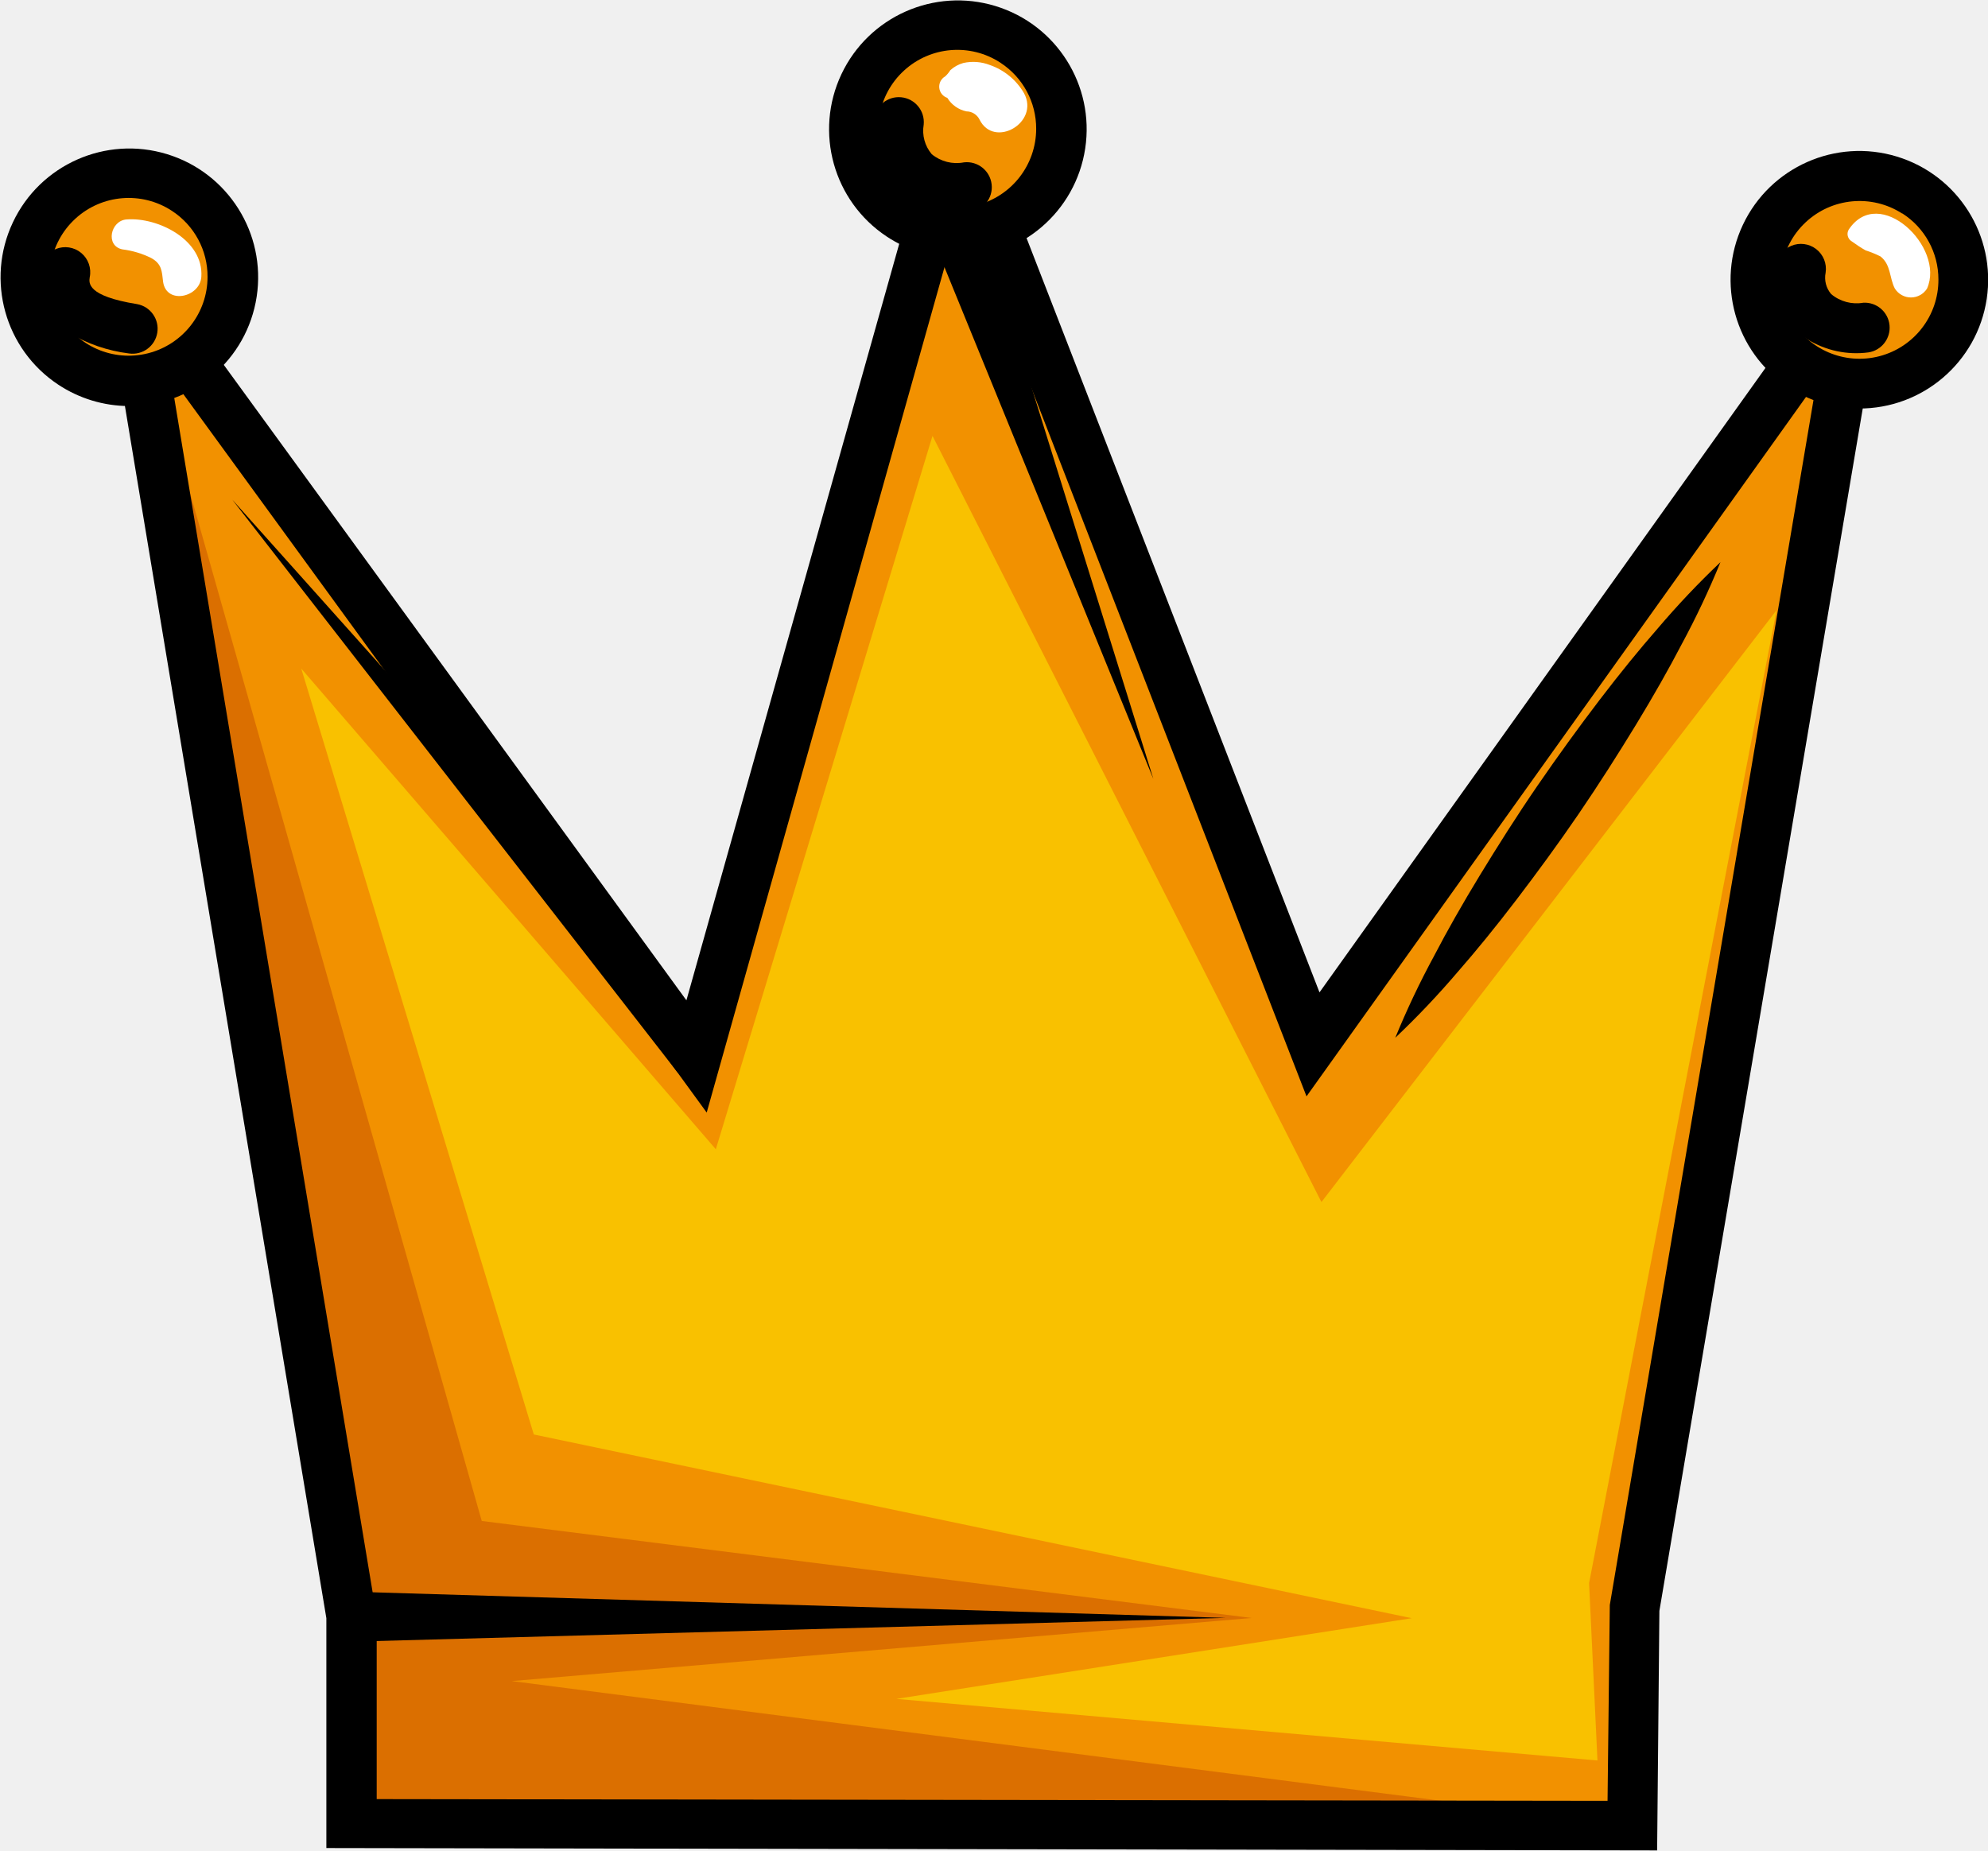
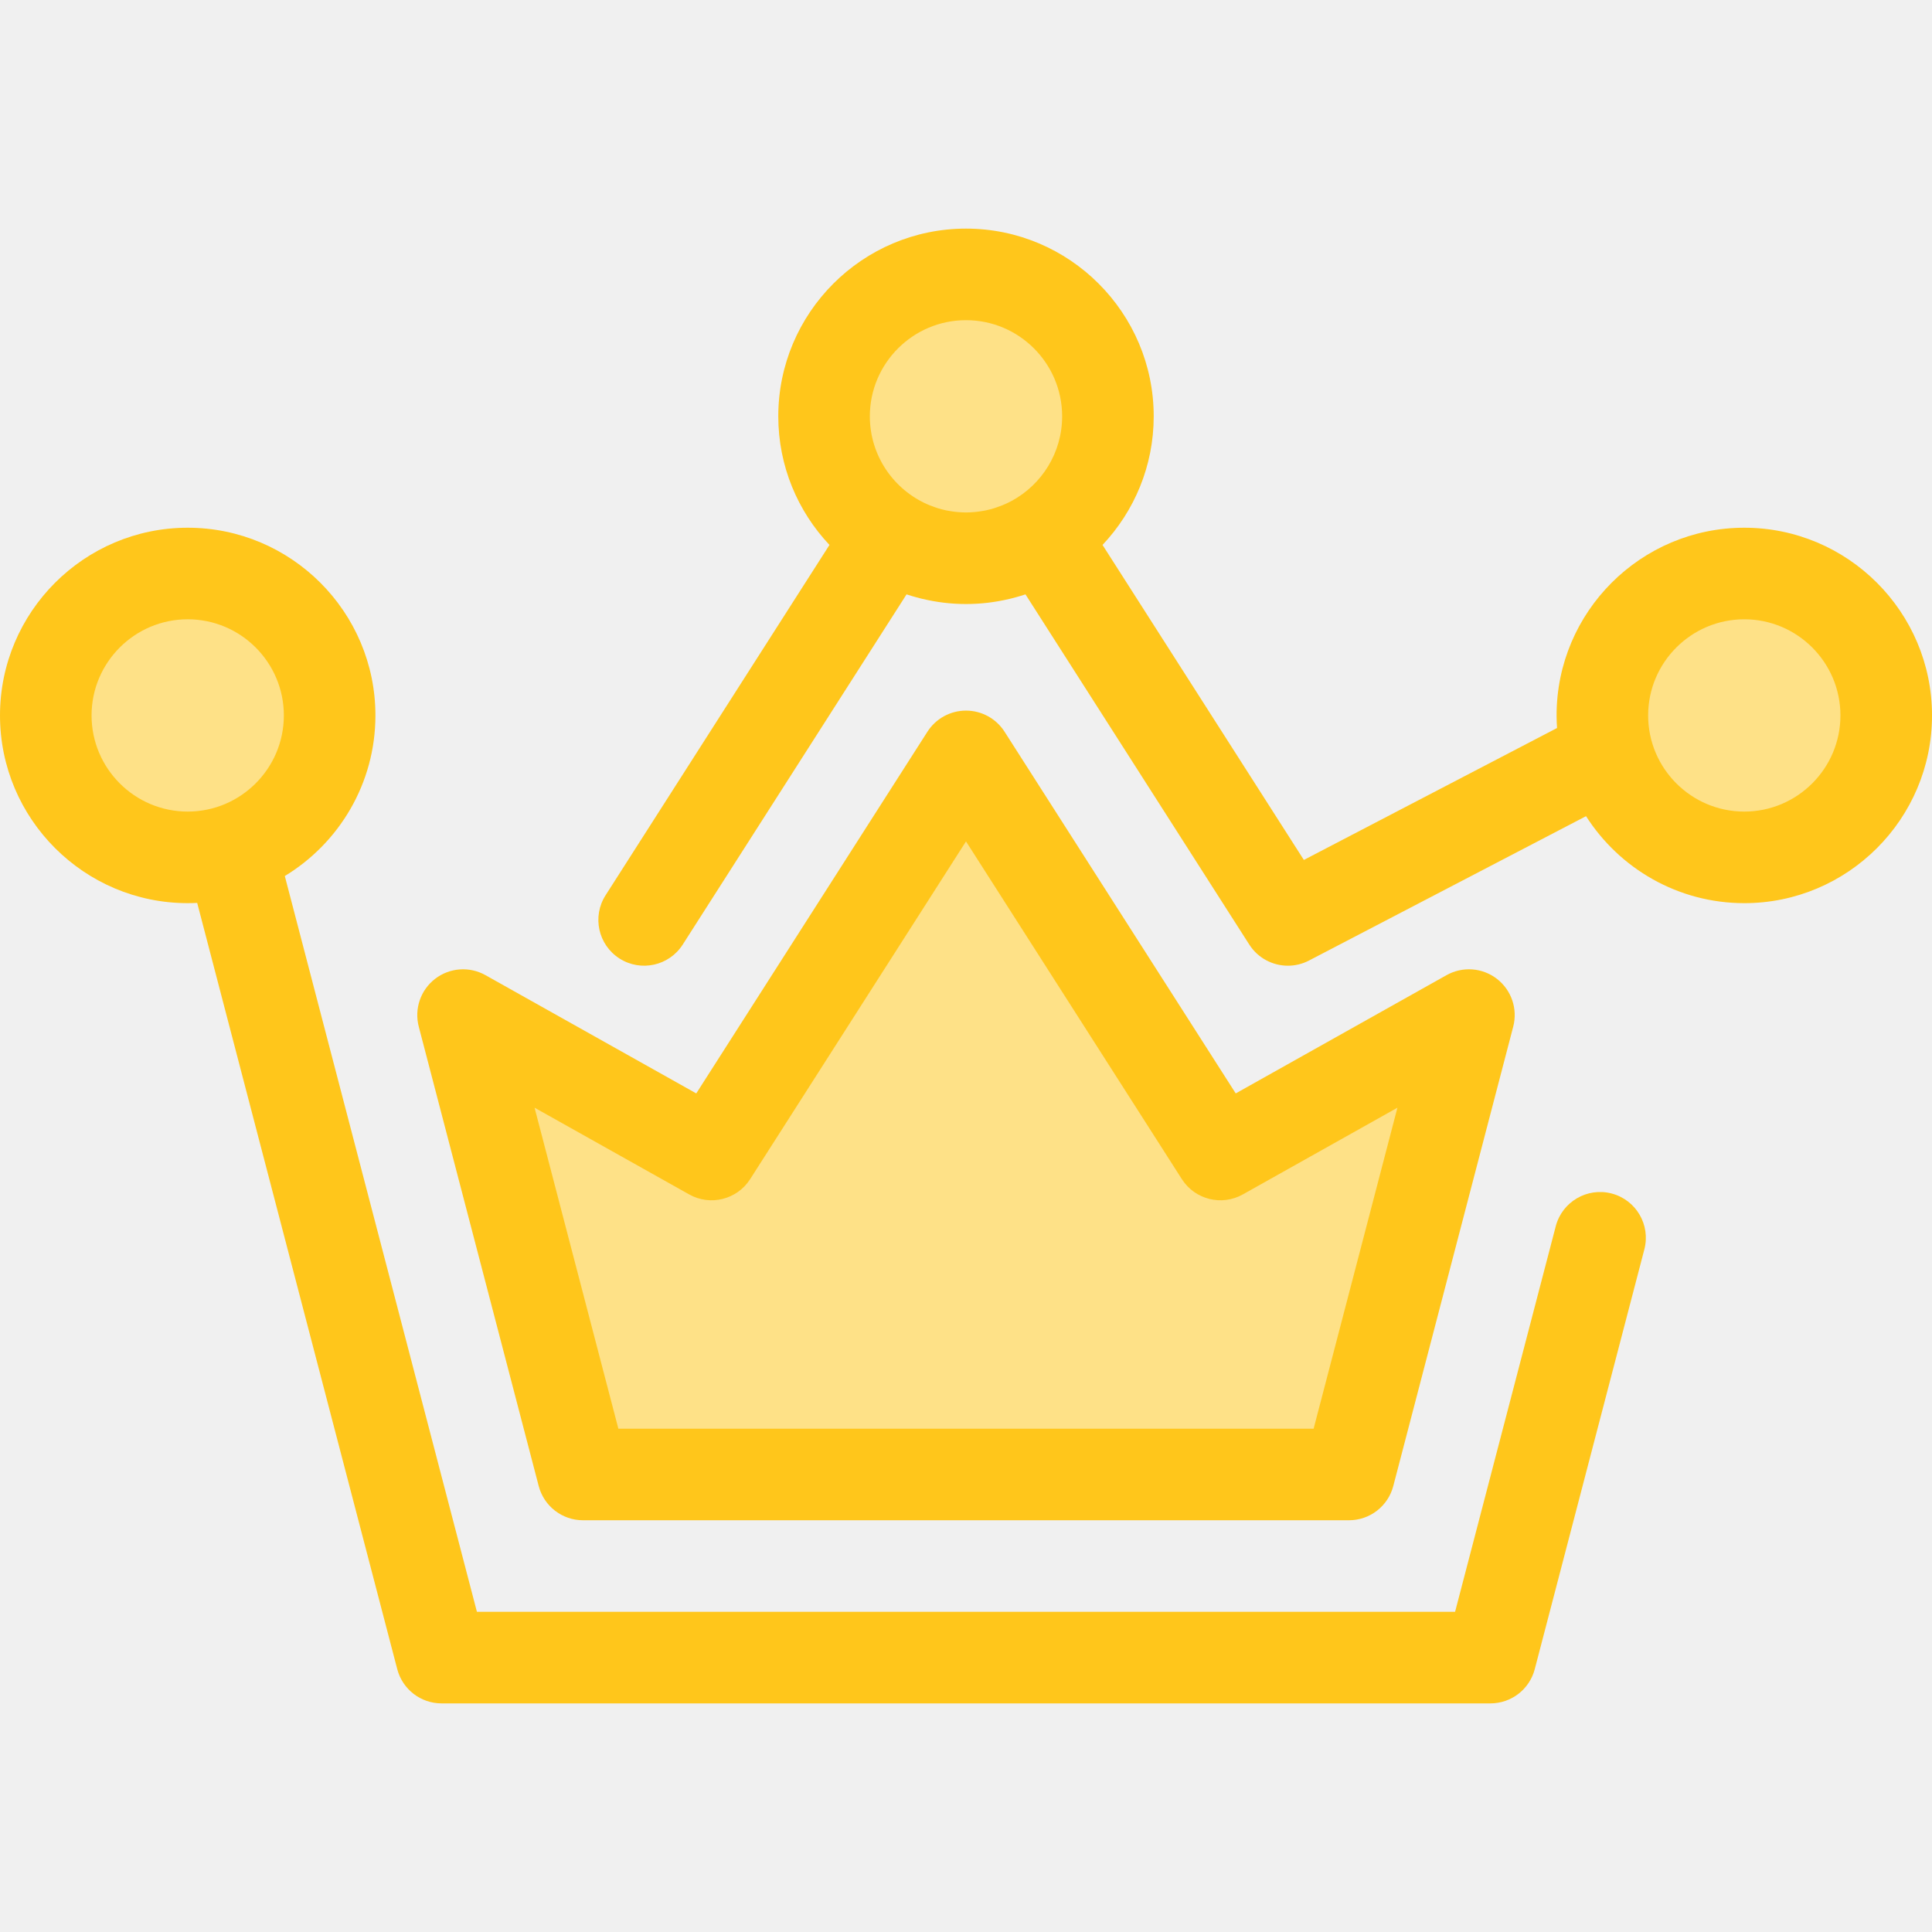
- <svg xmlns="http://www.w3.org/2000/svg" viewBox="0 0 185.24 172.44">
-   <defs>
-     <style>.cls-1{isolation:isolate;}.cls-2{fill:#f29100;}.cls-3{mix-blend-mode:multiply;}.cls-4{fill:#e7c4c5;}.cls-5{fill:#fff;}.cls-6{mix-blend-mode:soft-light;}</style>
-   </defs>
-   <g class="cls-1">
-     <g id="katman_1" data-name="katman 1">
-       <polygon class="cls-2" points="152.07 170.11 32.74 169.94 32.77 150.66 12 25.8 64.91 98.43 89.22 12 122.34 97.31 173.24 26.03 152.26 149.91 152.07 170.11" />
-       <path d="M62.79,211l0-21.42L40.47,55.25,96.34,132l24.9-88.53,34.09,87.79,54.27-76L187,188.9l-0.21,22.32ZM48.29,73.9L67.48,189.44l0,17,114.69,0.16,0.21-18.25L201.64,74.4l-47.52,66.55L121.95,58.12,98.23,142.46Z" transform="translate(-32.38 -38.78)" />
-       <g class="cls-3">
-         <polygon class="cls-4" points="152.07 170.11 32.74 169.94 32.77 150.66 12 25.8 44.89 141.74 116.63 150.78 47.69 156.66 152.07 170.11" />
-       </g>
-       <circle class="cls-2" cx="121.59" cy="50.78" r="9.67" transform="translate(38.25 133.52) rotate(-89.92)" />
-       <path d="M115,60.82a12,12,0,1,1,6.57,2A12,12,0,0,1,115,60.82Zm10.61-16.19a7.35,7.35,0,1,0,3.32,6.16A7.31,7.31,0,0,0,125.62,44.64Z" transform="translate(-32.38 -38.78)" />
-       <circle class="cls-2" cx="205.62" cy="64.81" r="9.67" transform="translate(108.14 231.56) rotate(-89.92)" />
-       <path d="M199,74.85a12,12,0,1,1,6.57,2A12,12,0,0,1,199,74.85Zm10.61-16.18A7.35,7.35,0,1,0,213,64.82,7.3,7.3,0,0,0,209.64,58.67Z" transform="translate(-32.38 -38.78)" />
-       <circle class="cls-2" cx="44.38" cy="64.58" r="9.67" transform="translate(-52.64 70.09) rotate(-89.92)" />
-       <path d="M37.8,74.62a12,12,0,1,1,6.56,2A12,12,0,0,1,37.8,74.62ZM48.4,58.43a7.35,7.35,0,1,0,3.32,6.16A7.3,7.3,0,0,0,48.4,58.43Z" transform="translate(-32.38 -38.78)" />
-       <path d="M38.77,69.78a5.58,5.58,0,0,1-2.63-5.86,2.33,2.33,0,1,1,4.6.7c-0.08.53-.26,1.75,4.41,2.5a2.33,2.33,0,0,1-.74,4.6A14.4,14.4,0,0,1,38.77,69.78Z" transform="translate(-32.38 -38.78)" />
-       <path d="M117,57.34a7,7,0,0,1-1.07-.87,7.87,7.87,0,0,1-2.12-6.53,2.33,2.33,0,0,1,4.64.45,3.38,3.38,0,0,0,.75,2.76,3.63,3.63,0,0,0,3,.76,2.33,2.33,0,1,1,.53,4.63A8.54,8.54,0,0,1,117,57.34Z" transform="translate(-32.38 -38.78)" />
-       <path d="M200.82,70.42a6.73,6.73,0,0,1-2.95-6.83,2.33,2.33,0,1,1,4.62.6,2.35,2.35,0,0,0,.52,2,3.68,3.68,0,0,0,3,.8,2.33,2.33,0,0,1,.47,4.63A8.65,8.65,0,0,1,200.82,70.42Z" transform="translate(-32.38 -38.78)" />
-       <path class="cls-5" d="M44.17,59.23c-1.5.11-2,2.47-.38,2.79a8.39,8.39,0,0,1,2.67.8c1,0.55,1,1.21,1.12,2.24,0.32,2.13,3.43,1.44,3.56-.48C51.37,61.15,47.11,59,44.17,59.23Z" transform="translate(-32.38 -38.78)" />
-       <path class="cls-5" d="M127.8,47.47a5.92,5.92,0,0,0-3.18-2.63,4.26,4.26,0,0,0-2.48-.19,3,3,0,0,0-1.21.67,2.69,2.69,0,0,1-.48.58,1.1,1.1,0,0,0,.2,2,2.73,2.73,0,0,0,1.79,1.26,1.37,1.37,0,0,1,1.21.76C125,52.66,129.28,50.21,127.8,47.47Z" transform="translate(-32.38 -38.78)" />
-       <path class="cls-5" d="M204.64,60.18a0.8,0.8,0,0,0,.28,1.09c0.42,0.3.83,0.58,1.29,0.84a10.1,10.1,0,0,1,1.38.56c1,0.77.83,2,1.35,3a1.77,1.77,0,0,0,3,0C213.65,61.81,207.47,55.91,204.64,60.18Z" transform="translate(-32.38 -38.78)" />
-       <polygon points="32.77 148.33 114.21 150.77 32.77 152.99 32.77 148.33" />
-       <polygon points="63.12 99.92 21.65 46.57 66.69 96.94 63.12 99.92" />
-       <path d="M162.39,135.49a78.6,78.6,0,0,1,3.64-7.67c1.17-2.25,2.62-4.81,4.26-7.5s3.43-5.52,5.33-8.29,3.87-5.48,5.79-8,3.77-4.78,5.44-6.69a78.84,78.84,0,0,1,5.84-6.17,78.81,78.81,0,0,1-3.63,7.68c-1.17,2.25-2.62,4.81-4.26,7.5s-3.44,5.52-5.33,8.29-3.88,5.48-5.8,8-3.77,4.78-5.44,6.69A79.35,79.35,0,0,1,162.39,135.49Z" transform="translate(-32.38 -38.78)" />
-       <polygon points="91.39 20.89 107.47 72.59 87.01 22.46 91.39 20.89" />
-       <g class="cls-6">
-         <polygon class="cls-5" points="49.74 133.68 28.07 62.3 66.7 107.1 86.89 40.62 123.13 112.02 165.54 56.86 148.07 147.53 148.85 164.06 83.52 158.32 131.54 150.8 49.74 133.68" />
-       </g>
-     </g>
+ <svg xmlns="http://www.w3.org/2000/svg" version="1.1" id="Layer_1" x="0px" y="0px" viewBox="0 0 512.001 512.001" style="enable-background:new 0 0 512.001 512.001;" xml:space="preserve">
+   <polygon style="fill:#FEE187;" points="154.503,390.752 122.717,269.008 188.572,305.952 256,200.449 323.428,305.952   389.283,269.008 357.497,390.752 " />
+   <path style="fill:#FFC61B;" d="M357.497,402.885H154.503c-5.521,0-10.345-3.726-11.74-9.068l-31.786-121.744  c-1.229-4.708,0.473-9.696,4.324-12.669c3.853-2.974,9.109-3.357,13.351-0.978l55.864,31.34l61.26-95.85  c2.229-3.488,6.083-5.599,10.223-5.599s7.994,2.111,10.223,5.599l61.26,95.85l55.864-31.34c4.243-2.381,9.499-1.996,13.351,0.978  c3.852,2.974,5.553,7.962,4.324,12.669l-31.786,121.744C367.842,399.158,363.017,402.885,357.497,402.885z M163.875,378.619h184.249  l22.212-85.07l-40.972,22.985c-5.605,3.146-12.696,1.371-16.159-4.048L256,222.98l-57.205,89.507  c-3.463,5.419-10.55,7.195-16.159,4.048l-40.972-22.985L163.875,378.619z" />
+   <g>
+     <circle style="fill:#FEE187;" cx="255.995" cy="110.326" r="37.612" />
+     <circle style="fill:#FEE187;" cx="462.257" cy="189.603" r="37.612" />
+     <circle style="fill:#FEE187;" cx="49.745" cy="189.603" r="37.612" />
  </g>
+   <g>
+     <path style="fill:#FFC61B;" d="M462.255,139.853c-27.429,0-49.745,22.316-49.745,49.745c0,1.121,0.051,2.229,0.124,3.332   l-67.098,34.965l-53.353-83.48c8.398-8.911,13.562-20.903,13.562-34.085c0-27.429-22.316-49.745-49.745-49.745   s-49.745,22.316-49.745,49.745c0,13.183,5.164,25.175,13.562,34.085l-59.334,92.84c-3.61,5.647-1.957,13.149,3.69,16.758   c5.646,3.607,13.149,1.956,16.757-3.69l59.314-92.806c0.167,0.056,0.339,0.103,0.507,0.158c0.323,0.104,0.647,0.205,0.972,0.302   c0.347,0.103,0.695,0.201,1.045,0.297c0.415,0.115,0.831,0.228,1.251,0.332c0.109,0.027,0.22,0.051,0.33,0.076   c3.741,0.901,7.64,1.392,11.654,1.392c4.014,0,7.912-0.49,11.653-1.392c0.11-0.027,0.222-0.05,0.332-0.076   c0.419-0.104,0.835-0.217,1.25-0.332c0.349-0.096,0.698-0.194,1.045-0.297c0.325-0.097,0.649-0.198,0.972-0.302   c0.169-0.055,0.34-0.102,0.507-0.158l59.314,92.806c2.3,3.6,6.211,5.601,10.232,5.601c1.895,0,3.813-0.444,5.598-1.375   l73.41-38.255c8.843,13.845,24.333,23.052,41.944,23.052c27.429,0,49.745-22.316,49.745-49.745S489.685,139.853,462.255,139.853z    M256,84.85c14.049,0,25.479,11.429,25.479,25.479c0,9.659-5.403,18.079-13.344,22.399c-0.001,0-0.002,0.001-0.004,0.001   c-0.643,0.349-1.309,0.662-1.984,0.957c-0.2,0.087-0.403,0.167-0.604,0.249c-0.519,0.211-1.048,0.404-1.583,0.581   c-0.193,0.063-0.383,0.132-0.579,0.192c-0.698,0.211-1.406,0.397-2.127,0.548c-0.164,0.034-0.329,0.057-0.493,0.089   c-0.593,0.113-1.194,0.205-1.801,0.275c-0.217,0.025-0.434,0.05-0.654,0.07c-0.761,0.069-1.529,0.116-2.308,0.116   s-1.546-0.049-2.308-0.116c-0.218-0.019-0.436-0.045-0.654-0.07c-0.607-0.07-1.207-0.163-1.801-0.275   c-0.164-0.032-0.329-0.055-0.493-0.089c-0.721-0.152-1.43-0.337-2.128-0.548c-0.193-0.058-0.383-0.127-0.575-0.19   c-0.537-0.177-1.068-0.371-1.589-0.582c-0.2-0.081-0.4-0.16-0.598-0.246c-9.012-3.93-15.334-12.916-15.334-23.36   C230.521,96.279,241.951,84.85,256,84.85z M462.255,215.078c-14.049,0-25.479-11.429-25.479-25.479   c0-14.05,11.431-25.479,25.479-25.479s25.479,11.429,25.479,25.479C487.734,203.648,476.303,215.078,462.255,215.078z" />
+     <path style="fill:#FFC61B;" d="M427.098,316.289c-6.475-1.691-13.112,2.19-14.805,8.674L385.612,427.15H126.39L75.477,232.157   c14.384-8.73,24.014-24.54,24.014-42.559c0-27.429-22.316-49.745-49.745-49.745S0,162.169,0,189.598s22.316,49.745,49.745,49.745   c0.842,0,1.679-0.022,2.512-0.063l53.02,203.068c1.394,5.341,6.219,9.068,11.74,9.068h277.968c5.521,0,10.345-3.726,11.74-9.068   l29.048-111.255C437.465,324.61,433.581,317.983,427.098,316.289z M24.266,189.598c0-14.05,11.431-25.479,25.479-25.479   s25.479,11.429,25.479,25.479c0,14.05-11.431,25.479-25.479,25.479S24.266,203.648,24.266,189.598z" />
+   </g>
+   <g>
+ </g>
+   <g>
+ </g>
+   <g>
+ </g>
+   <g>
+ </g>
+   <g>
+ </g>
+   <g>
+ </g>
+   <g>
+ </g>
+   <g>
+ </g>
+   <g>
+ </g>
+   <g>
+ </g>
+   <g>
+ </g>
+   <g>
+ </g>
+   <g>
+ </g>
+   <g>
+ </g>
+   <g>
+ </g>
</svg>
